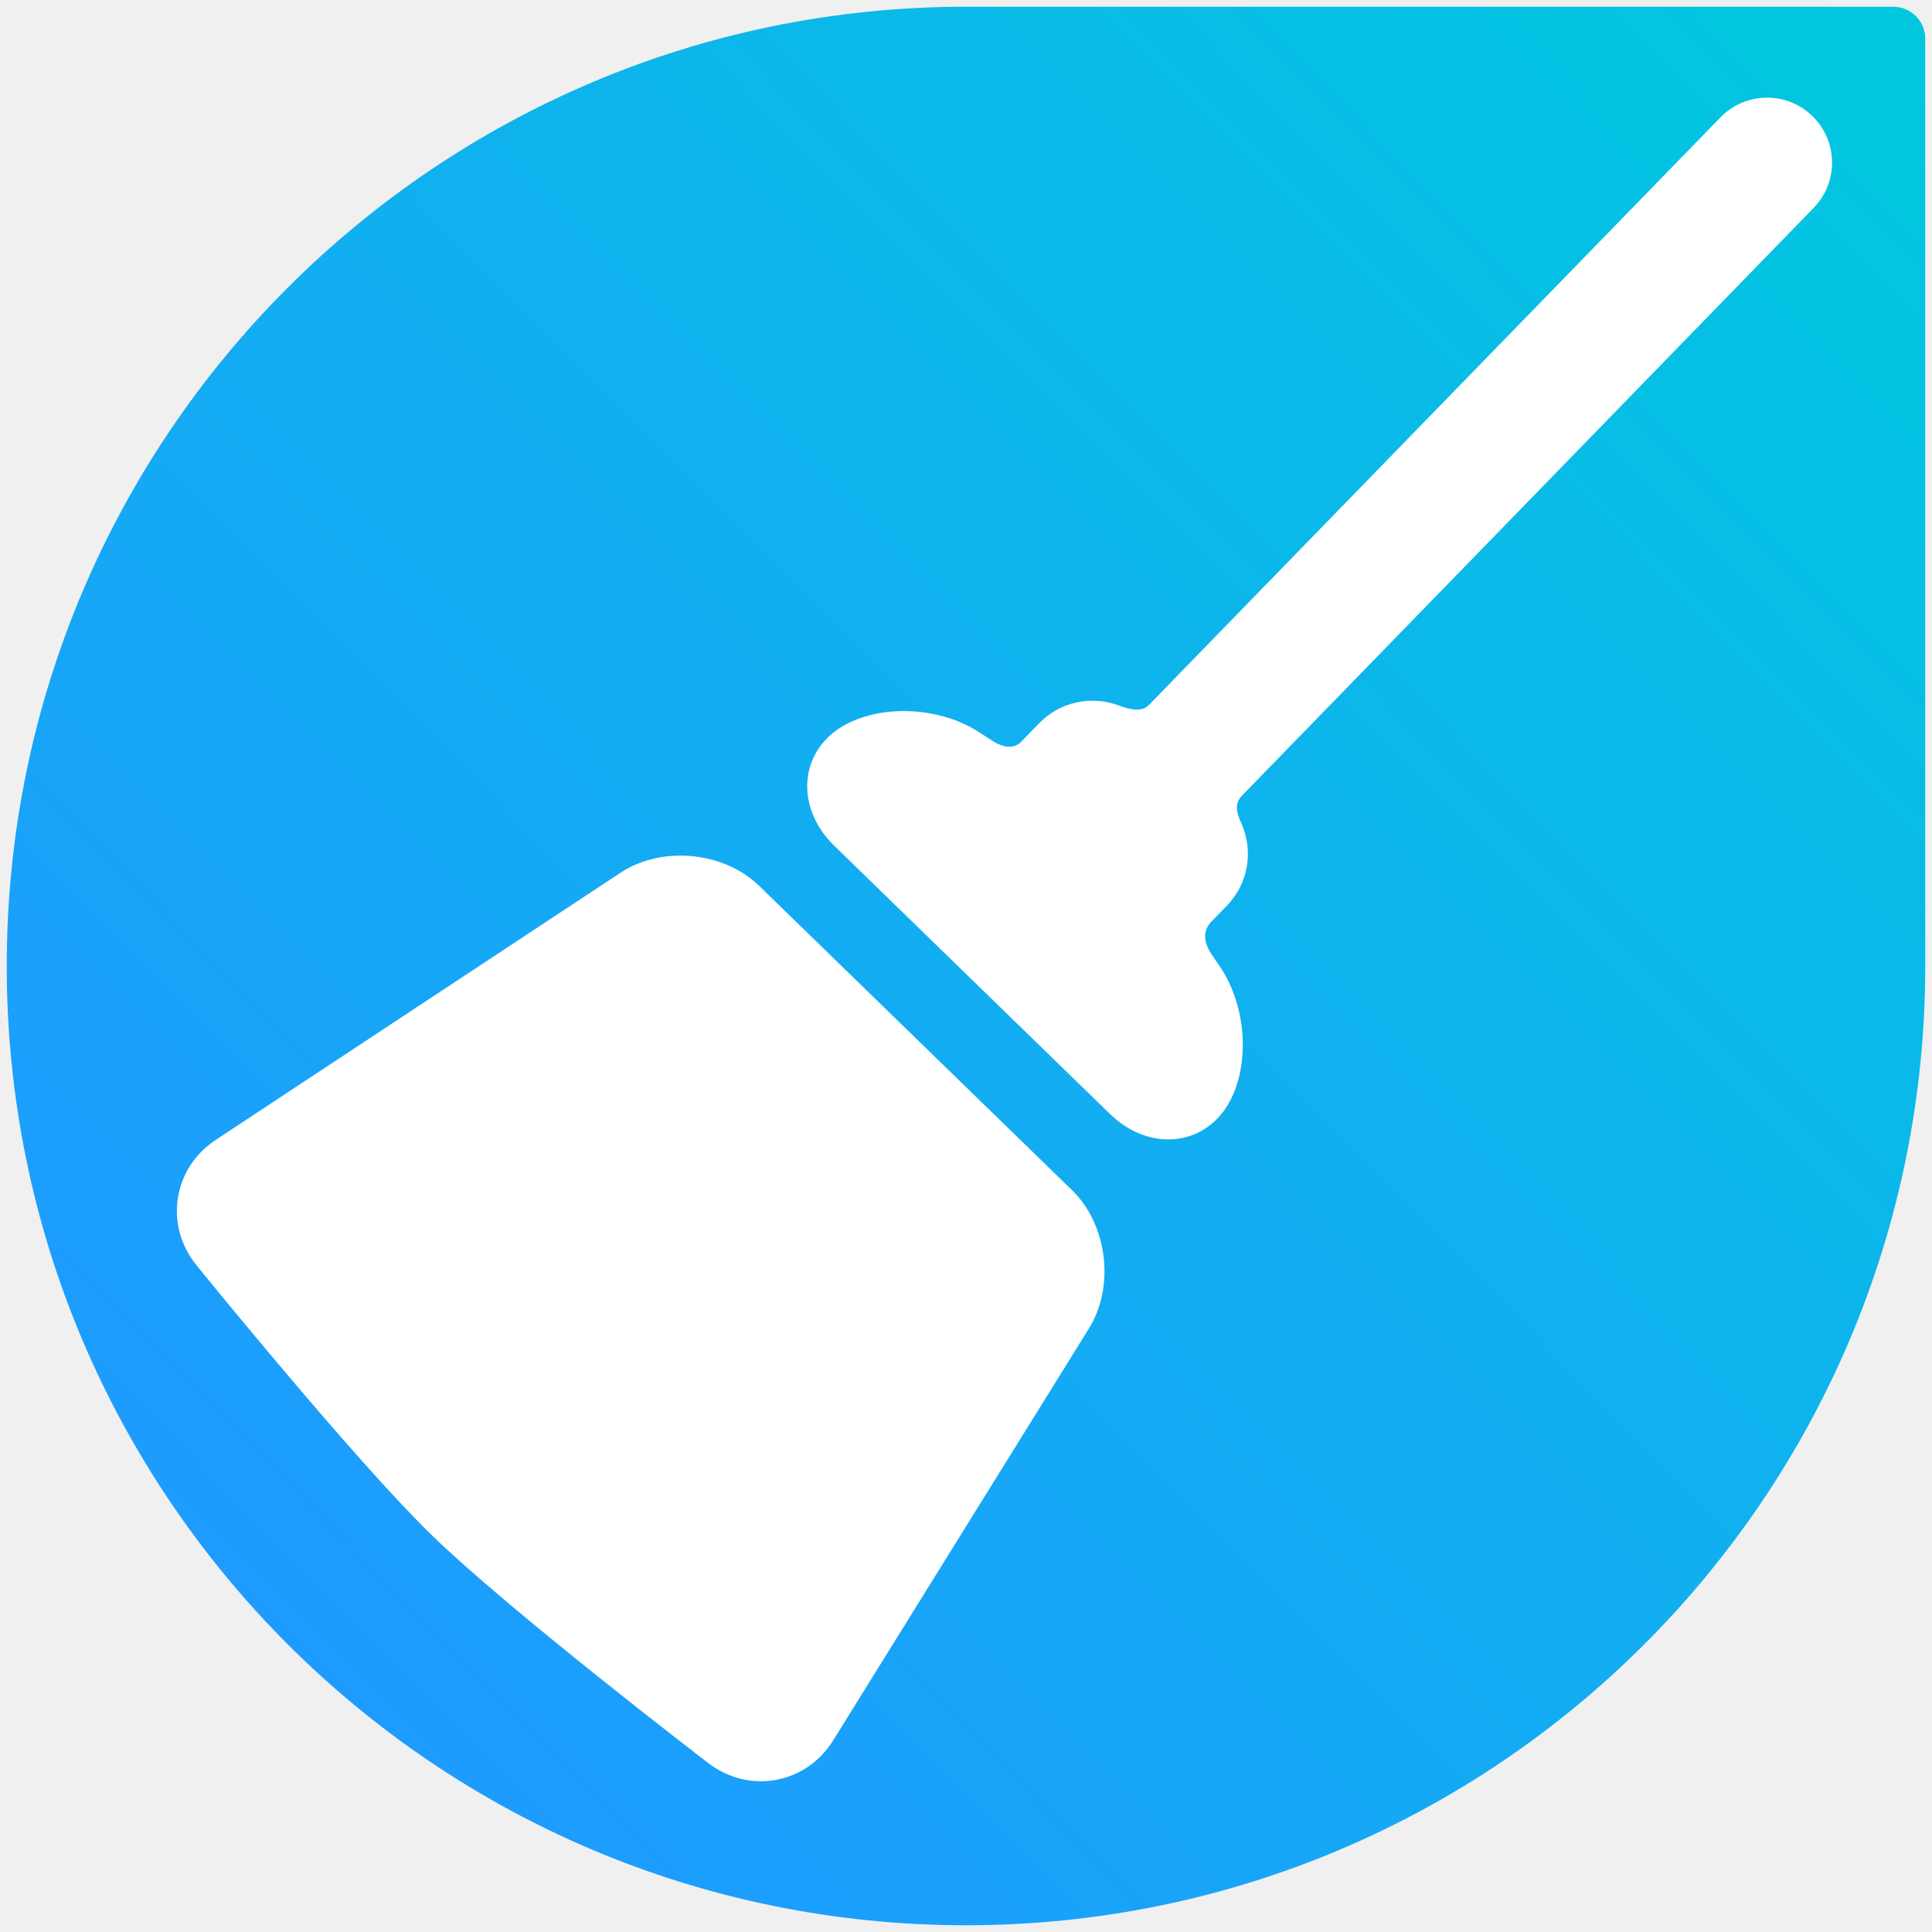
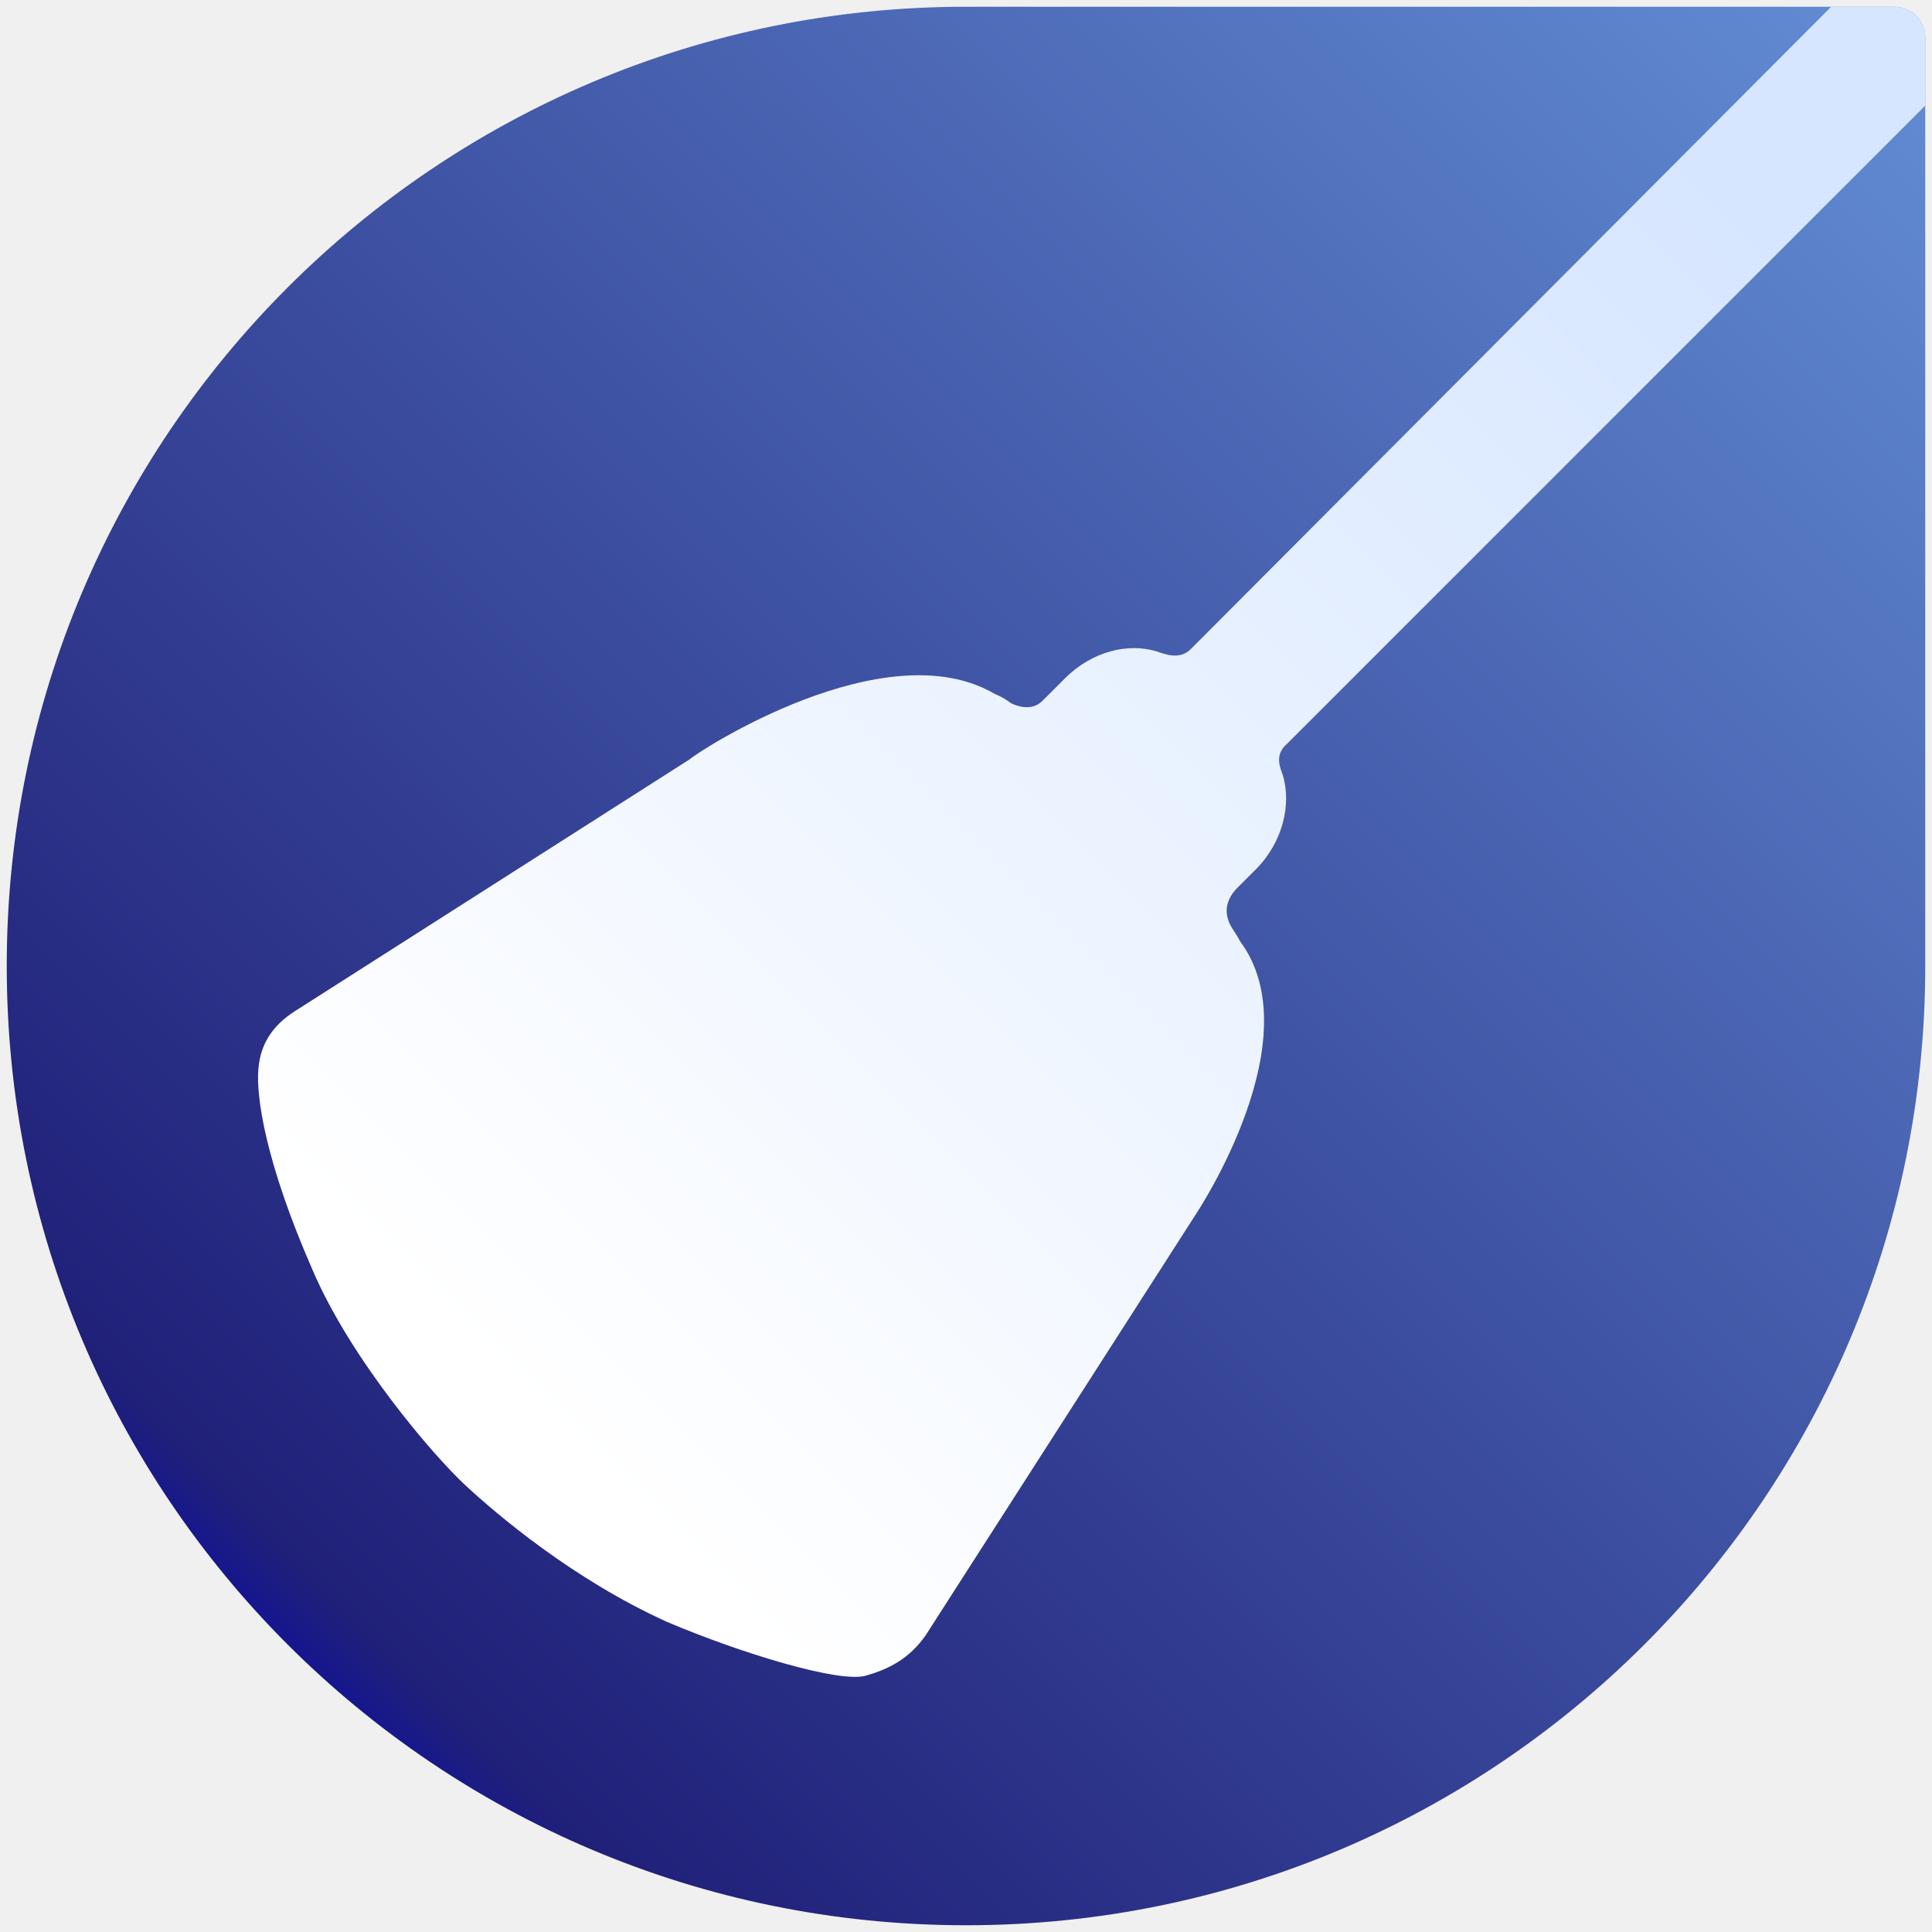
- <svg xmlns="http://www.w3.org/2000/svg" xmlns:xlink="http://www.w3.org/1999/xlink" width="86" height="86" id="svg2" version="1.1">
-   <defs id="defs4">
-     <linearGradient id="linearGradient3789-6">
-       <stop style="stop-color:#1e9bff;stop-opacity:1;" offset="0" id="stop3791-0" />
-       <stop style="stop-color:#00c8de;stop-opacity:1;" offset="1" id="stop3793-4" />
+ <svg xmlns="http://www.w3.org/2000/svg" xmlns:xlink="http://www.w3.org/1999/xlink" version="1.1" x="0px" y="0px" viewBox="0 0 86 86" style="enable-background:new 0 0 86 86;" xml:space="preserve">
+   <style type="text/css">
+ 	.st0{fill:url(#SVGID_1_);}
+ 	.st1{display:none;}
+ 	.st2{clip-path:url(#SVGID_3_);fill:url(#SVGID_4_);}
+ </style>
+   <g id="Слой_1">
+     <linearGradient id="SVGID_1_" gradientUnits="userSpaceOnUse" x1="-462.373" y1="549.666" x2="-461.525" y2="550.515" gradientTransform="matrix(85.4 0 0 -85.4 39499.496 47014.695)">
+       <stop offset="0" style="stop-color:#151591" />
+       <stop offset="3.043478e-02" style="stop-color:#202079" />
+       <stop offset="1" style="stop-color:#638ED5" />
    </linearGradient>
-     <linearGradient gradientTransform="translate(0,4)" y2="0" x2="86" y1="73" x1="12" gradientUnits="userSpaceOnUse" id="linearGradient3830" xlink:href="#linearGradient3789-6" />
-   </defs>
-   <g id="layer2" style="display:inline" transform="translate(0,-4)">
-     <path style="display:inline;fill:url(#linearGradient3830);fill-opacity:1" id="path13" d="m 85.699,5.723 c 0,-0.786 -0.637,-1.423 -1.423,-1.423 0,0 -40.641,0 -41.276,0 C 19.417,4.3 0.3,23.417 0.3,47 0.3,70.582 19.417,89.7 43,89.7 66.583,89.7 85.7,70.582 85.7,47 85.7,46.364 85.699,5.723 85.699,5.723 Z" />
-     <g transform="matrix(0.1184615,0.1152254,-0.1152254,0.1184615,49.08745,-21.55951)" id="g6">
-       <path style="fill:#ffffff" d="m 214.795,324.599 h 103.709 c 7.184,0 13.566,-2.811 17.51,-7.714 3.554,-4.417 4.811,-10.042 3.541,-15.838 -2.538,-11.566 -14.5,-22.756 -27.232,-25.475 -0.236,-0.051 -1.544,-0.328 -3.616,-0.741 -1.772,-0.352 -6.803,-1.406 -6.803,-6.406 v -6.012 c 0,-8.332 -5.125,-15.485 -12.387,-18.485 -1.685,-0.696 -5.367,-1.878 -5.367,-5.503 V 17.5 c 0,-9.665 -7.835,-17.5 -17.5,-17.5 -9.665,0 -17.5,7.835 -17.5,17.5 v 220.925 c 0,3.125 -4.044,4.904 -5.875,5.72 -6.993,3.117 -11.88,10.131 -11.88,18.269 v 7.012 c 0,3.75 -4.096,4.877 -5.688,5.189 -2.715,0.53 -4.453,0.899 -4.73,0.959 -12.732,2.719 -24.694,13.908 -27.232,25.475 -1.271,5.795 -0.013,11.42 3.541,15.837 3.943,4.901 10.326,7.713 17.509,7.713 z" id="path2" />
-       <path style="fill:#ffffff" d="M 382.631,497.455 354.656,369.911 C 351.82,356.972 338.735,346.445 325.488,346.445 H 207.811 c -13.247,0 -26.332,10.526 -29.168,23.465 l -27.975,127.546 c -1.445,6.592 -0.16,13.147 3.619,18.458 3.778,5.31 9.551,8.673 16.252,9.468 2.726,0.323 67.083,7.915 95.97,7.918 h 0.022 c 0.002,0 -0.001,0 -0.001,0 28.972,0 93.495,-7.598 96.228,-7.921 6.701,-0.794 12.474,-4.155 16.253,-9.465 3.78,-5.311 5.066,-11.865 3.62,-18.459 z M 266.532,528.3 Z" id="path4" />
+     <path class="st0" d="M85.7,1.7c0-0.8-0.6-1.4-1.4-1.4c0,0-40.6,0-41.3,0C19.4,0.3,0.3,19.4,0.3,43c0,23.6,19.1,42.7,42.7,42.7   S85.7,66.6,85.7,43C85.7,42.4,85.7,1.7,85.7,1.7z" />
+   </g>
+   <g id="Слой_2" class="st1">
+ </g>
+   <g id="Слой_3">
+     <g>
+       <defs>
+         <path id="SVGID_2_" d="M85.7,1.7c0-0.8-0.6-1.4-1.4-1.4c0,0-40.6,0-41.3,0C19.4,0.3,0.3,19.4,0.3,43c0,23.6,19.1,42.7,42.7,42.7     S85.7,66.6,85.7,43C85.7,42.4,85.7,1.7,85.7,1.7z" />
+       </defs>
+       <clipPath id="SVGID_3_">
+         <use xlink:href="#SVGID_2_" style="overflow:visible;" />
+       </clipPath>
+       <linearGradient id="SVGID_4_" gradientUnits="userSpaceOnUse" x1="-461.933" y1="549.228" x2="-461.226" y2="549.935" gradientTransform="matrix(79.038 0 0 -79.0704 36533.324 43490.68)">
+         <stop offset="0" style="stop-color:#FFFFFF" />
+         <stop offset="0.991" style="stop-color:#D6E6FF" />
+       </linearGradient>
+       <path class="st2" d="M55.2,41.9c0,0-0.1-0.2-0.3-0.5c-0.2-0.3-0.6-1,0.1-1.8l0.9-0.9c1.2-1.2,1.6-2.9,1.2-4.2    c-0.1-0.3-0.4-0.9,0.2-1.4L89.4,1c1.4-1.4,1.6-3.5,0.4-4.7c-1.2-1.2-3.2-1-4.7,0.4L53,28.9c-0.5,0.5-1.2,0.2-1.5,0.1    c-1.3-0.4-2.9,0-4.1,1.2l-1,1c-0.5,0.5-1.2,0.2-1.4,0.1c-0.4-0.3-0.7-0.4-0.7-0.4C39.4,28,31,33.5,30.7,33.8L13.3,44.9    c-1,0.6-1.7,1.4-1.8,2.7c-0.1,1.2,0.3,4.1,2.4,8.9c1.7,4,5.4,8.3,6.8,9.6c1.4,1.3,4.8,4.2,9,6.1c3.3,1.4,7.6,2.7,8.8,2.4    c1.1-0.3,2-0.8,2.7-1.8l12-18.7C53.4,53.8,58.4,46.2,55.2,41.9z" />
    </g>
  </g>
</svg>
